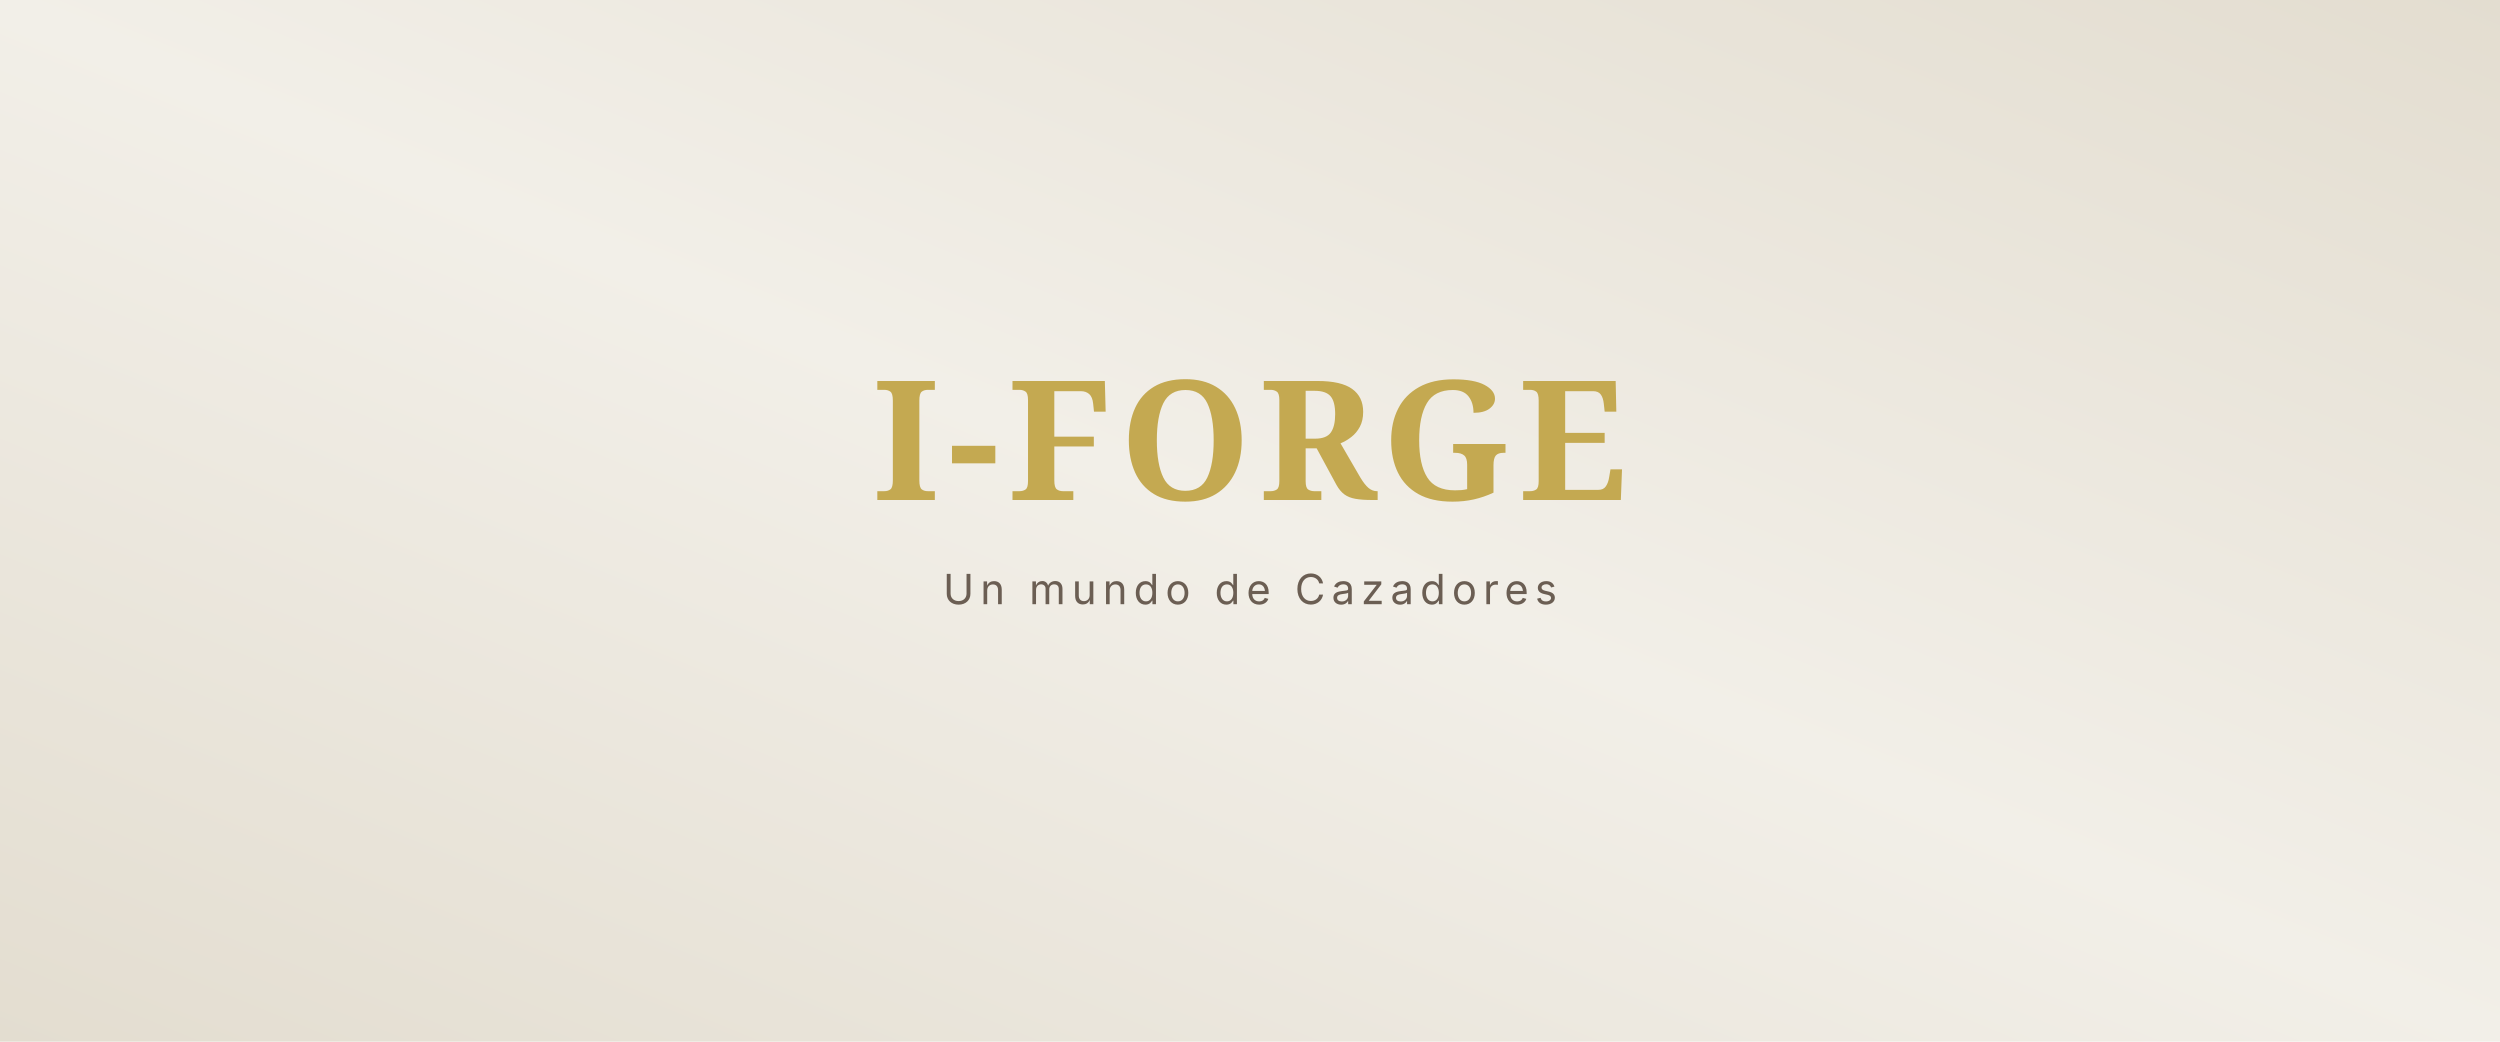
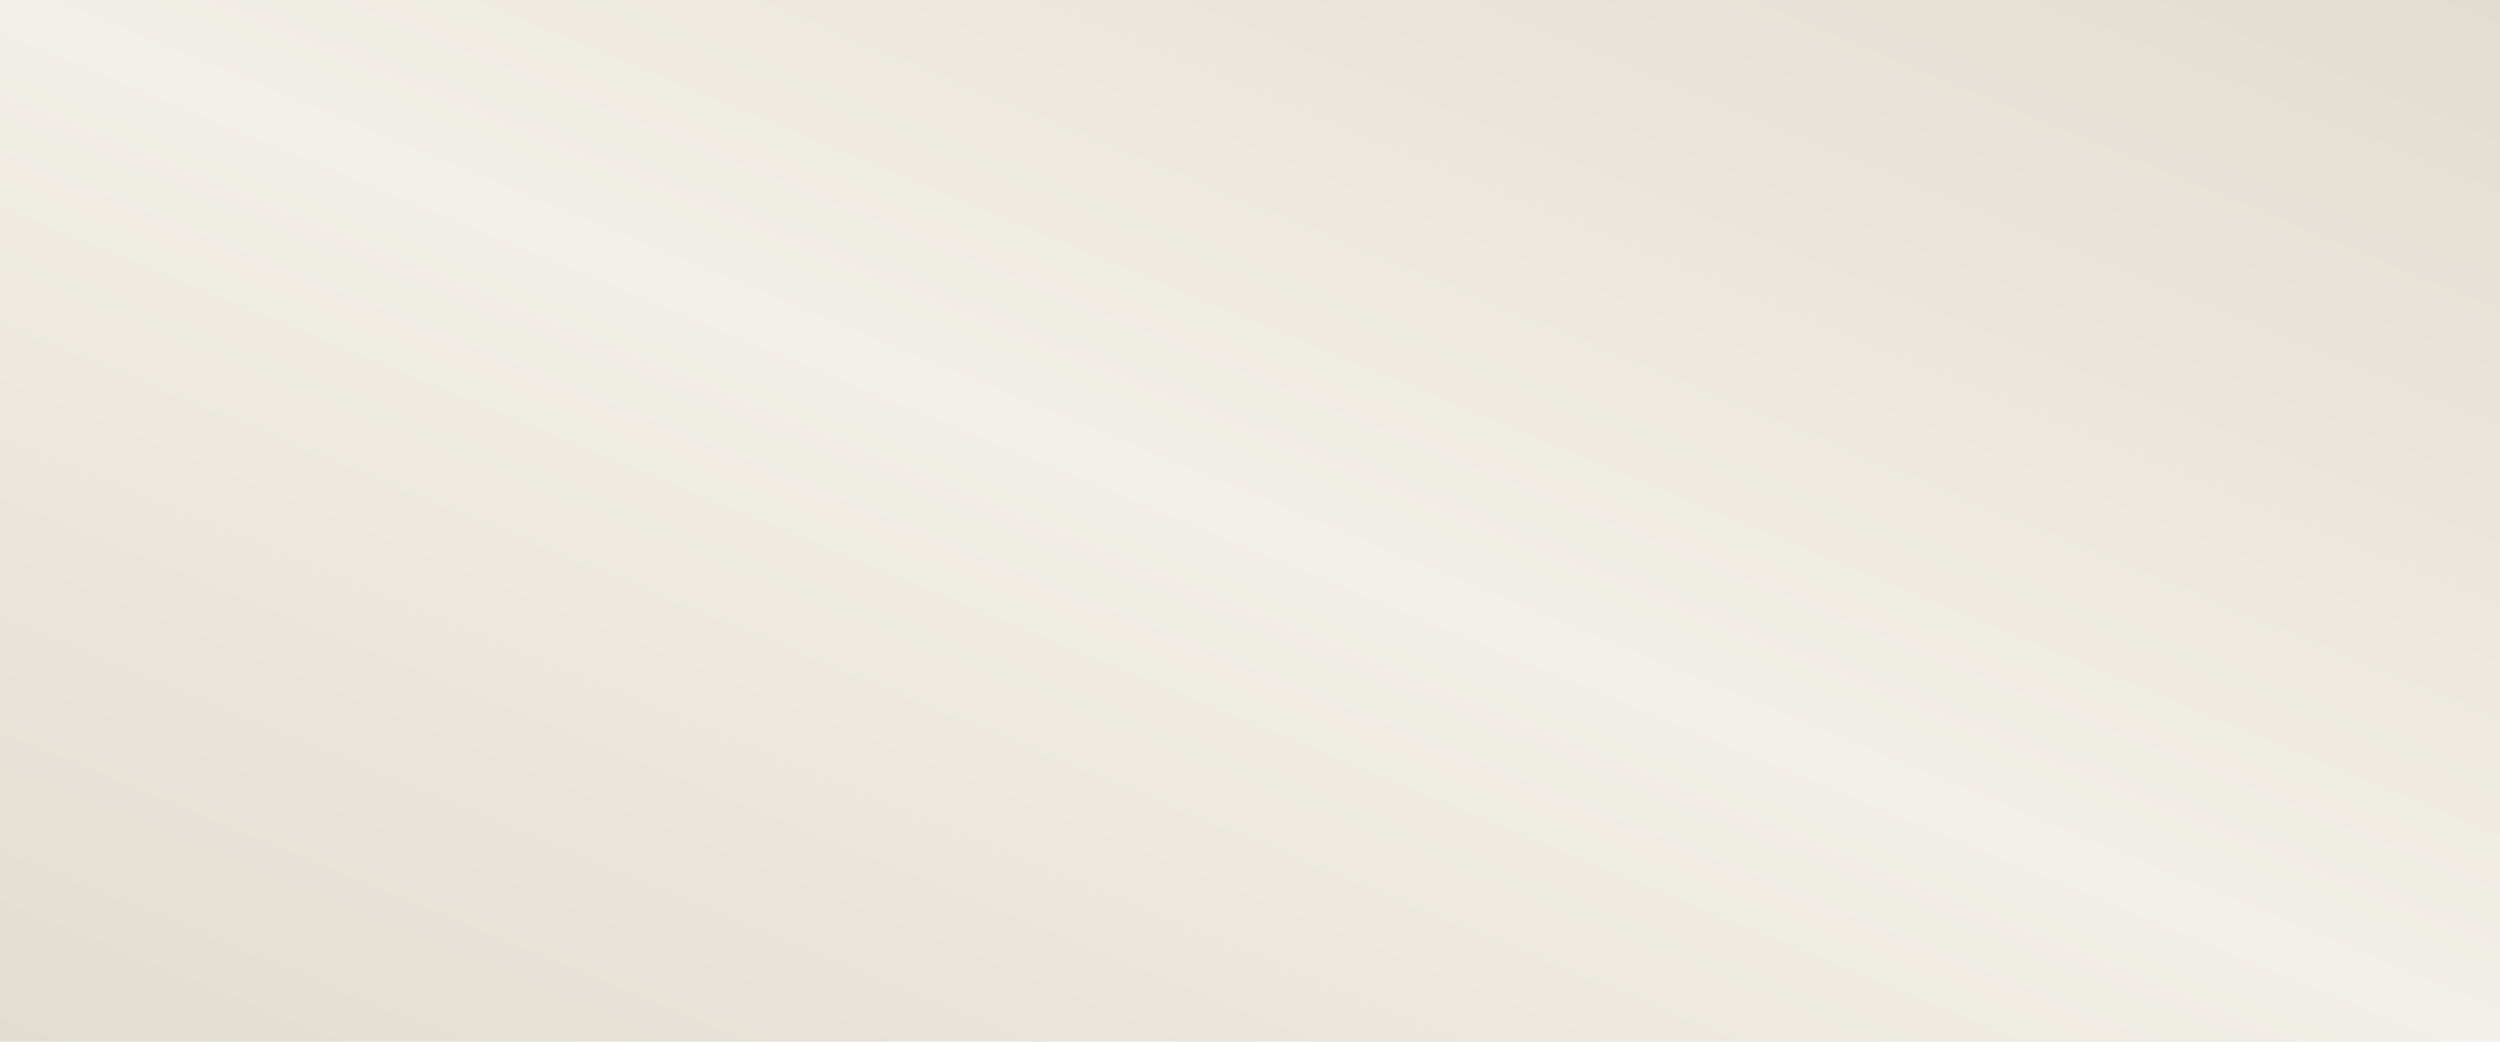
<svg xmlns="http://www.w3.org/2000/svg" width="1200" height="500" viewBox="0 0 1200 500">
  <defs>
    <linearGradient id="g" x1="0%" y1="100%" x2="100%" y2="0%">
      <stop offset="0%" style="stop-color:#e3ddd0" />
      <stop offset="50%" style="stop-color:#f2efe8" />
      <stop offset="100%" style="stop-color:#e3ddd0" />
    </linearGradient>
  </defs>
  <rect fill="url(#g)" width="1200" height="500" />
-   <text x="600" y="240" font-family="Playfair Display, Georgia, serif" font-size="80" fill="#c4a951" text-anchor="middle" letter-spacing="4" font-weight="700">I-FORGE</text>
-   <text x="600" y="290" font-family="Inter, sans-serif" font-size="20" fill="#6b5e53" text-anchor="middle" letter-spacing="3">Un mundo de Cazadores</text>
</svg>
